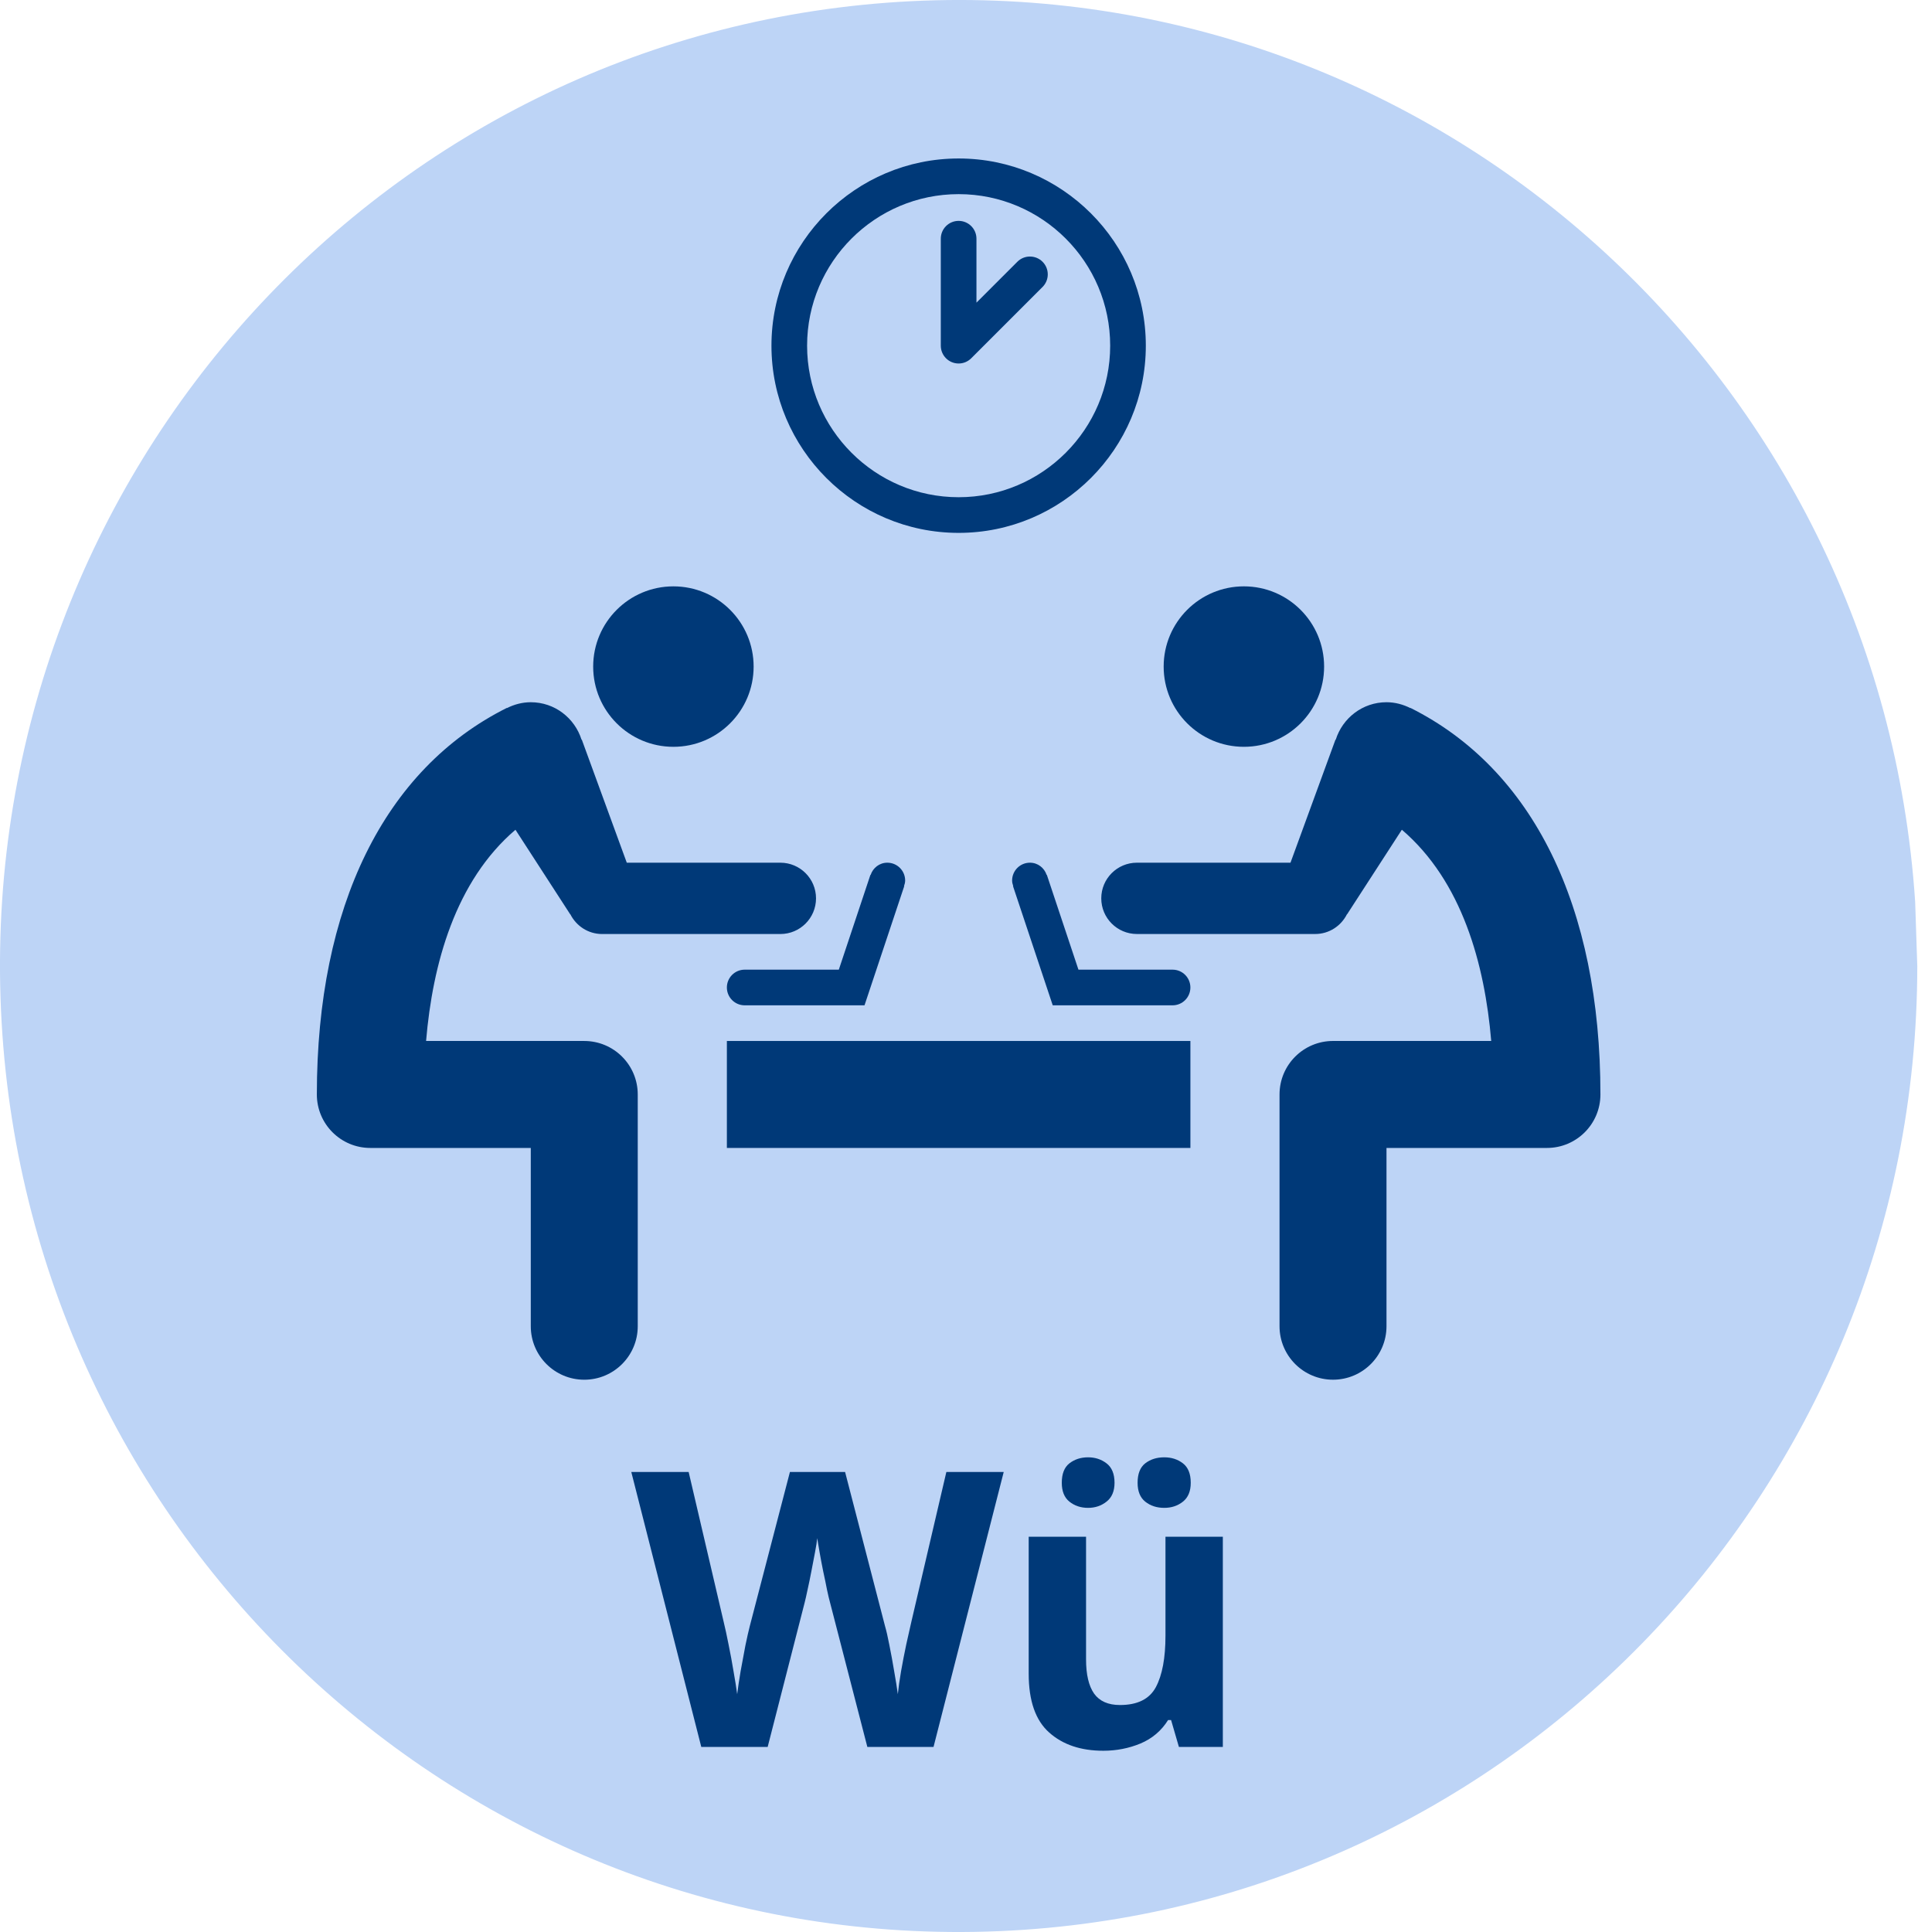
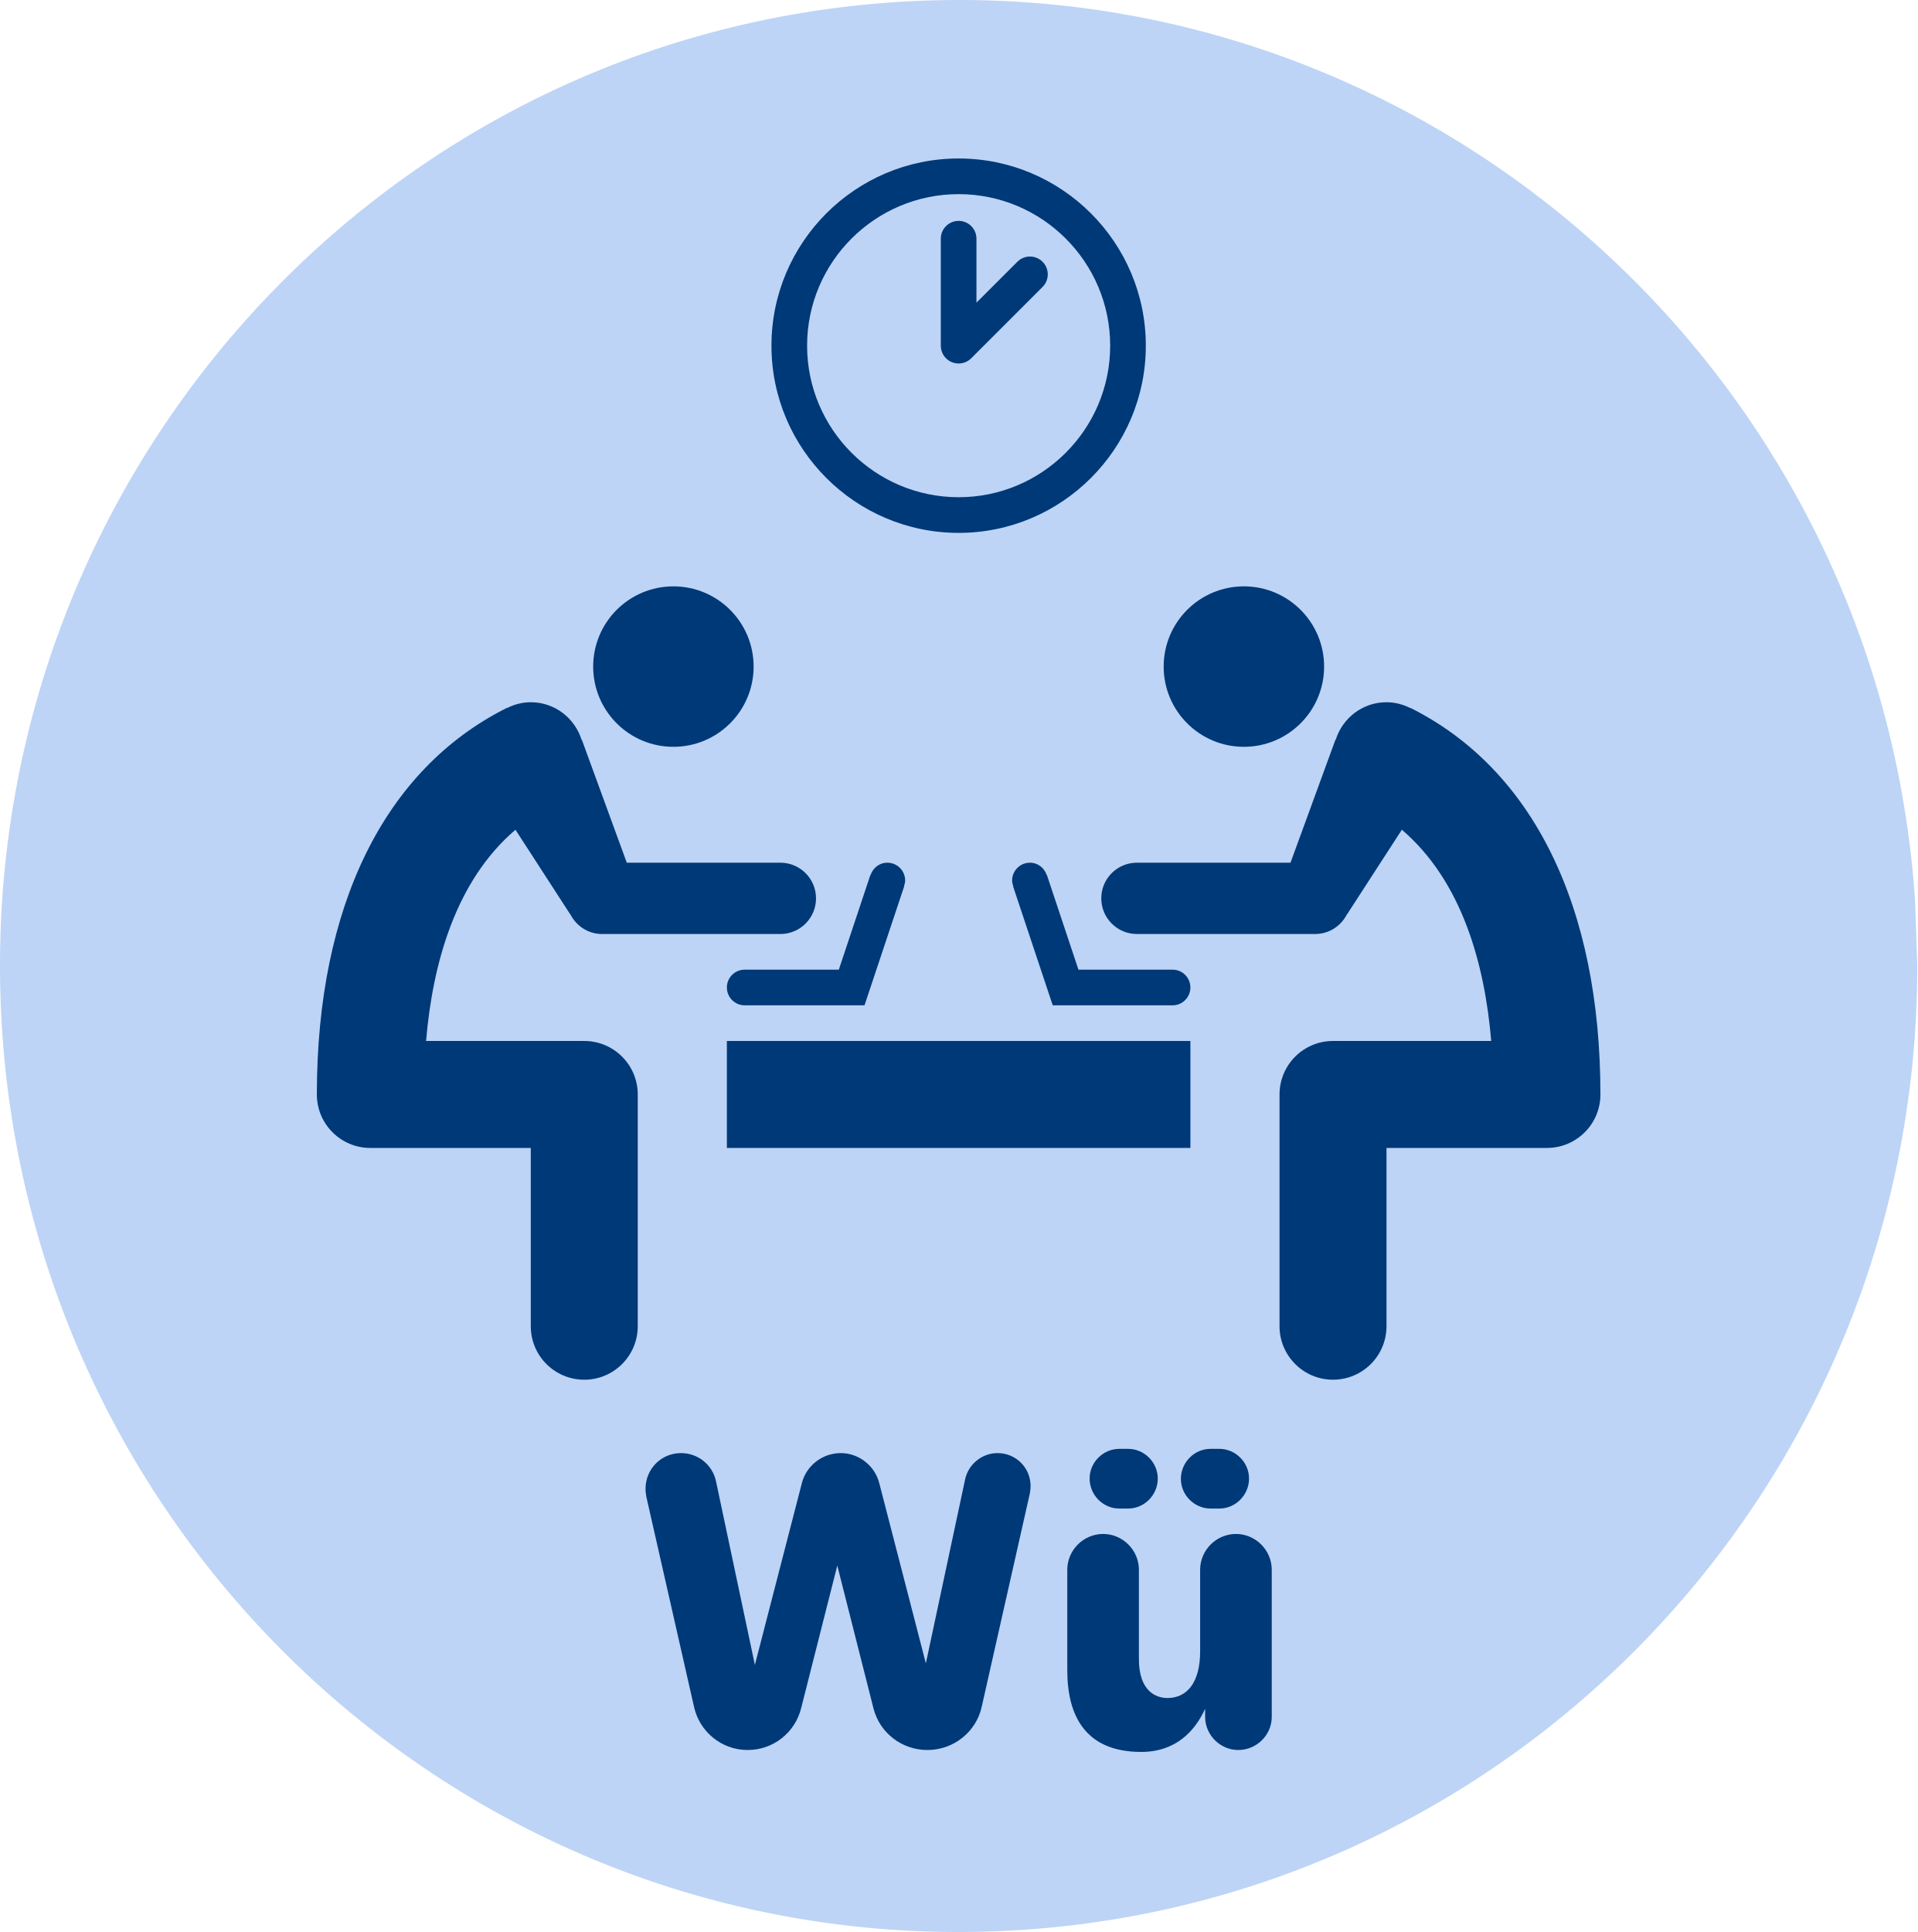
<svg xmlns="http://www.w3.org/2000/svg" version="1.1" x="0px" y="0px" viewBox="0 0 149.37 150.51" enable-background="new 0 0 100 95.139" xml:space="preserve" id="svg2" width="149.37" height="150.51">
  <defs id="defs26" />
  <g id="g4187">
    <g transform="translate(-0.4000931,0.8741836)" id="g4172">
      <g id="g4850">
        <path transform="translate(0.4000931,-0.8741836)" style="opacity:1;fill:#bdd4f6;fill-opacity:1" id="path4186" d="M 149.37,75.255 A 74.685,75.255 0 0 1 75.927,150.5 74.685,75.255 0 0 1 0.041,77.758 74.685,75.255 0 0 1 70.96,0.094 74.685,75.255 0 0 1 149.205,70.252" />
        <g id="g4834">
          <g id="g4822">
            <polygon style="fill:#003978;fill-opacity:1" transform="translate(25.08501,11.47229)" id="polygon4" points="68.056,68.75 31.944,68.75 31.944,77.083 37.5,77.083 62.5,77.083 68.056,77.083 " />
            <path style="fill:#003978;fill-opacity:1" id="path6" d="m 70.918,67.722 c 0,-0.768 -0.621,-1.389 -1.389,-1.389 -0.613,0 -1.117,0.402 -1.301,0.954 l -0.017,-0.005 -2.461,7.384 -7.332,0 c -0.768,0 -1.389,0.621 -1.389,1.389 0,0.768 0.621,1.389 1.389,1.389 l 9.334,0 3.094,-9.282 -0.017,-0.006 c 0.049,-0.138 0.089,-0.28 0.089,-0.434 z" />
            <g style="fill:#003978;fill-opacity:1" transform="translate(25.08501,11.47229)" id="g8">
              <path style="fill:#003978;fill-opacity:1" id="path10" d="m 36.111,54.861 -11.965,0 -3.503,-9.584 -0.019,0.007 c -0.531,-1.689 -2.091,-2.924 -3.957,-2.924 -0.67,0 -1.295,0.174 -1.856,0.455 L 14.804,42.801 C 5.257,47.574 0,58.27 0,72.917 c 0,2.301 1.865,4.166 4.167,4.166 l 12.5,0 0,13.889 c 0,2.302 1.865,4.167 4.167,4.167 2.302,0 4.166,-1.866 4.166,-4.167 L 25,72.917 C 25,70.615 23.135,68.75 20.833,68.75 l -12.323,0 C 9.016,62.761 10.784,56.3 15.473,52.294 l 4.265,6.587 0.01,-0.005 c 0.457,0.91 1.388,1.541 2.475,1.541 l 13.889,0 c 1.534,0 2.777,-1.244 2.777,-2.778 0,-1.534 -1.244,-2.778 -2.778,-2.778 z" />
              <circle style="fill:#003978;fill-opacity:1" id="circle12" r="6.25" cy="39.583" cx="27.778" />
            </g>
            <path style="fill:#003978;fill-opacity:1" id="path14" d="m 91.752,74.666 -7.333,0 -2.461,-7.384 -0.016,0.005 c -0.185,-0.552 -0.688,-0.954 -1.302,-0.954 -0.768,0 -1.389,0.621 -1.389,1.389 0,0.154 0.04,0.296 0.088,0.434 l -0.017,0.006 3.094,9.282 9.335,0 c 0.768,0 1.389,-0.621 1.389,-1.389 0,-0.768 -0.62,-1.389 -1.388,-1.389 z" />
            <circle style="fill:#003978;fill-opacity:1" id="circle16" r="6.25" cy="51.055" cx="97.308" />
            <path style="fill:#003978;fill-opacity:1" id="path18" d="m 110.282,54.273 -0.007,0.014 c -0.562,-0.281 -1.188,-0.455 -1.857,-0.455 -1.864,0 -3.426,1.234 -3.956,2.924 l -0.02,-0.007 -3.503,9.584 -11.965,0 c -1.534,0 -2.777,1.243 -2.777,2.777 0,1.534 1.243,2.778 2.777,2.778 l 13.889,0 c 1.087,0 2.019,-0.631 2.476,-1.541 l 0.01,0.005 4.266,-6.587 c 4.688,4.006 6.456,10.467 6.962,16.456 l -12.325,0 c -2.302,0 -4.167,1.865 -4.167,4.167 l 0,18.055 c 0,2.302 1.865,4.167 4.167,4.167 2.302,0 4.166,-1.865 4.166,-4.167 l 0,-13.888 12.5,0 c 2.302,0 4.167,-1.865 4.167,-4.166 0,-14.647 -5.257,-25.343 -14.803,-30.116 z" />
            <path style="fill:#003978;fill-opacity:1" id="path20" d="m 75.085,40.639 c -8.042,0 -14.583,-6.542 -14.583,-14.583 0,-8.041 6.541,-14.584 14.583,-14.584 8.042,0 14.583,6.542 14.583,14.583 0,8.041 -6.541,14.584 -14.583,14.584 z m 0,-26.389 c -6.509,0 -11.806,5.295 -11.806,11.805 0,6.51 5.297,11.806 11.806,11.806 6.509,0 11.806,-5.296 11.806,-11.806 0,-6.51 -5.297,-11.805 -11.806,-11.805 z" />
            <path style="fill:#003978;fill-opacity:1" id="path22" d="m 82.029,20.5 c 0,-0.768 -0.621,-1.389 -1.389,-1.389 -0.386,0 -0.732,0.157 -0.983,0.409 l -3.184,3.183 0,-4.981 c 0,-0.768 -0.621,-1.389 -1.389,-1.389 -0.768,0 -1.389,0.622 -1.389,1.389 l 0,8.333 c 0,0.768 0.621,1.389 1.389,1.389 0.385,0 0.732,-0.157 0.983,-0.409 l 5.553,-5.551 c 0.253,-0.252 0.409,-0.6 0.409,-0.984 z" />
          </g>
-           <text xml:space="preserve" style="font-style:normal;font-variant:normal;font-weight:normal;font-stretch:normal;font-size:32.615px;line-height:125%;font-family:Roboto;-inkscape-font-specification:Roboto;letter-spacing:0px;word-spacing:0px;fill:#003978;fill-opacity:1;stroke:none;stroke-width:1px;stroke-linecap:butt;stroke-linejoin:miter;stroke-opacity:1" x="49.581" y="135.217" id="text4188">
-             <tspan id="tspan4190" x="49.581" y="135.217" style="font-style:normal;font-variant:normal;font-weight:bold;font-stretch:normal;font-size:30px;font-family:Jellee;-inkscape-font-specification:'Jellee Bold';fill:#003978;fill-opacity:1">Wü</tspan>
-           </text>
+           <g style="font-style:normal;font-variant:normal;font-weight:normal;font-stretch:normal;font-size:32.615px;line-height:125%;font-family:Roboto;-inkscape-font-specification:Roboto;letter-spacing:0px;word-spacing:0px;fill:#003978;fill-opacity:1;stroke:none;stroke-width:1px;stroke-linecap:butt;stroke-linejoin:miter;stroke-opacity:1" id="text4188">
+             <path d="m 50.691,115.117 c 0,0.21 0.03,0.39 0.06,0.6 l 3.72,16.38 c 0.42,1.92 2.13,3.36 4.17,3.36 2.01,0 3.69,-1.35 4.17,-3.24 l 2.82,-11.13 2.82,11.13 c 0.48,1.89 2.19,3.24 4.2,3.24 2.07,0 3.81,-1.44 4.23,-3.36 l 3.75,-16.62 c 0.03,-0.18 0.06,-0.39 0.06,-0.57 0,-1.44 -1.14,-2.58 -2.58,-2.58 -1.23,0 -2.28,0.9 -2.52,2.04 l -3.06,14.34 -3.63,-14.04 c -0.33,-1.32 -1.56,-2.34 -3,-2.34 -1.47,0 -2.7,1.02 -3.03,2.34 l -3.66,14.16 -3.03,-14.31 c -0.27,-1.26 -1.38,-2.19 -2.73,-2.19 -1.53,0 -2.76,1.23 -2.76,2.79 z" style="font-style:normal;font-variant:normal;font-weight:bold;font-stretch:normal;font-size:30px;font-family:Jellee;-inkscape-font-specification:'Jellee Bold';fill:#003978;fill-opacity:1" id="path4152" />
+             <path d="m 85.289,114.307 c 0,1.29 1.05,2.34 2.31,2.34 l 0.69,0 c 1.26,0 2.31,-1.05 2.31,-2.34 0,-1.26 -1.05,-2.31 -2.31,-2.31 l -0.69,0 c -1.26,0 -2.31,1.05 -2.31,2.31 z m 7.11,0.03 c 0,1.26 1.05,2.31 2.31,2.31 l 0.69,0 c 1.26,0 2.31,-1.05 2.31,-2.34 0,-1.26 -1.05,-2.31 -2.31,-2.31 l -0.69,0 c -1.26,0 -2.31,1.05 -2.31,2.34 z m -8.85,14.91 c 0,3.54 1.41,6.36 5.76,6.36 2.67,0 4.17,-1.59 4.98,-3.36 l 0,0.63 c 0,1.41 1.17,2.58 2.58,2.58 1.44,0 2.61,-1.17 2.61,-2.58 l 0,-11.46 c 0,-1.53 -1.26,-2.79 -2.79,-2.79 -1.53,0 -2.79,1.26 -2.79,2.79 l 0,6.36 c 0,2.43 -1.02,3.63 -2.55,3.63 -0.87,0 -2.22,-0.51 -2.22,-3.03 l 0,-6.96 c 0,-1.53 -1.26,-2.79 -2.79,-2.79 -1.53,0 -2.79,1.26 -2.79,2.79 l 0,7.83 z" style="font-style:normal;font-variant:normal;font-weight:bold;font-stretch:normal;font-size:30px;font-family:Jellee;-inkscape-font-specification:'Jellee Bold';fill:#003978;fill-opacity:1" id="path4154" />
+           </g>
        </g>
      </g>
    </g>
  </g>
</svg>
